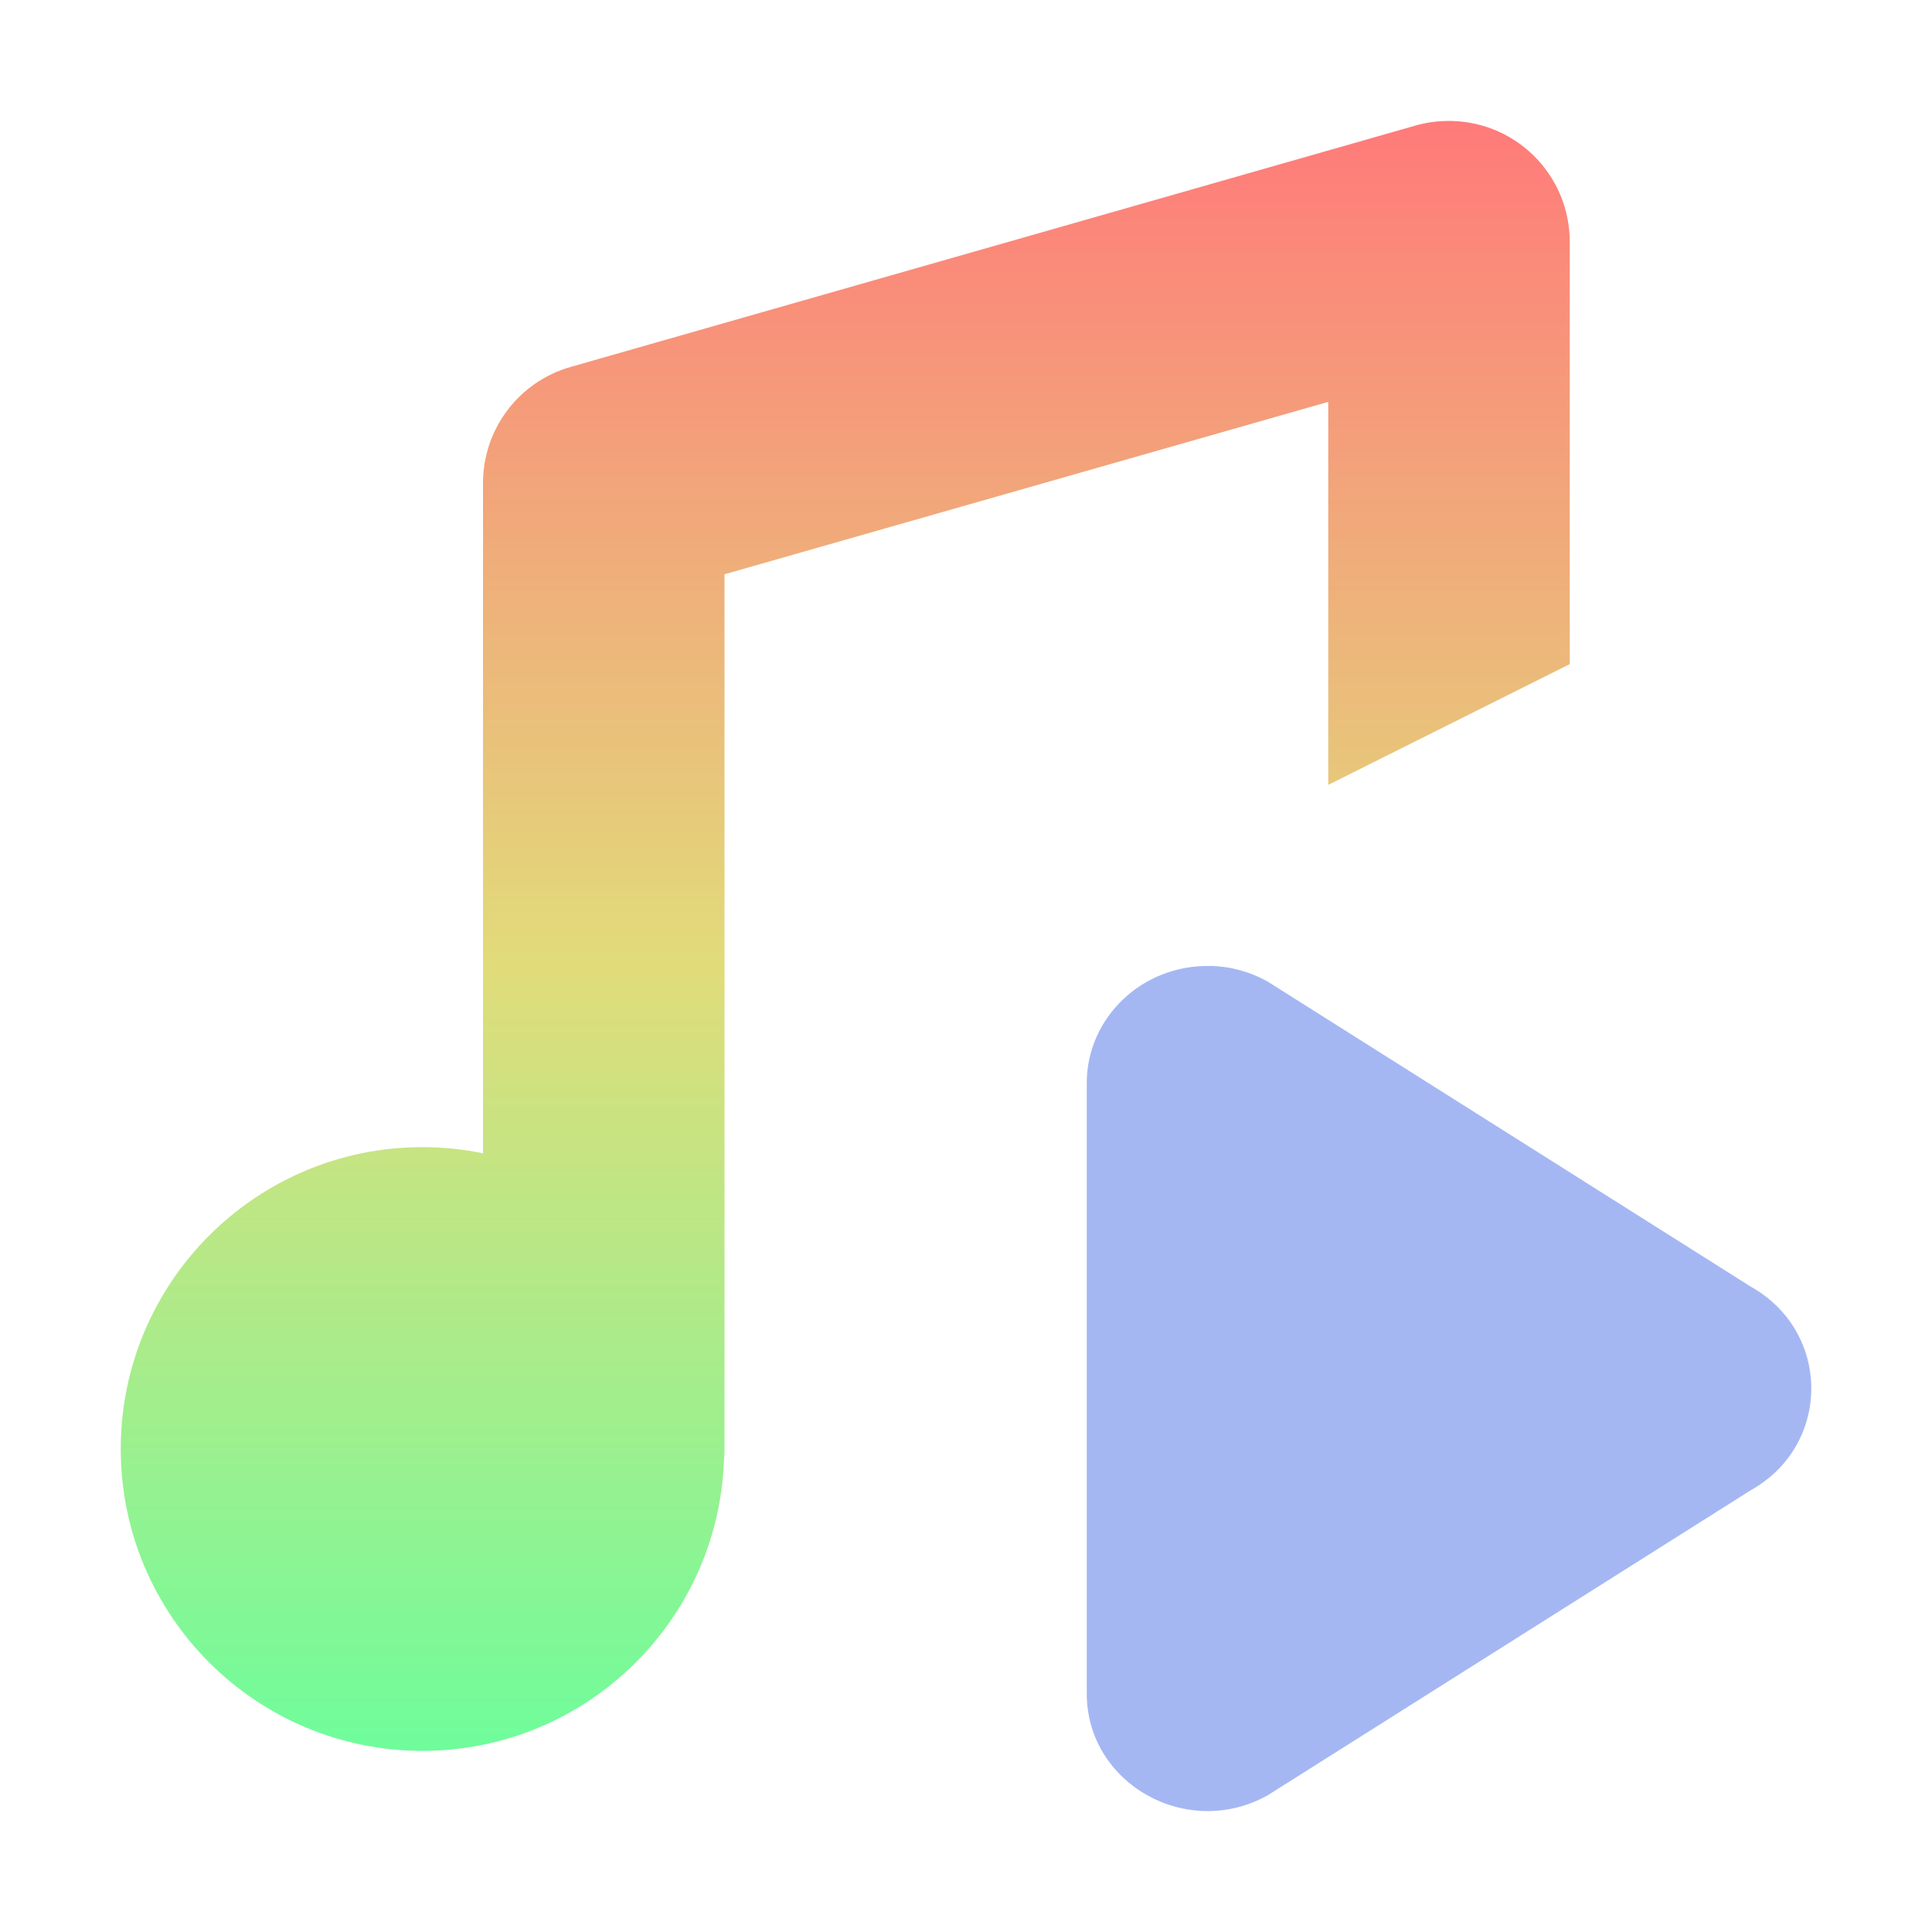
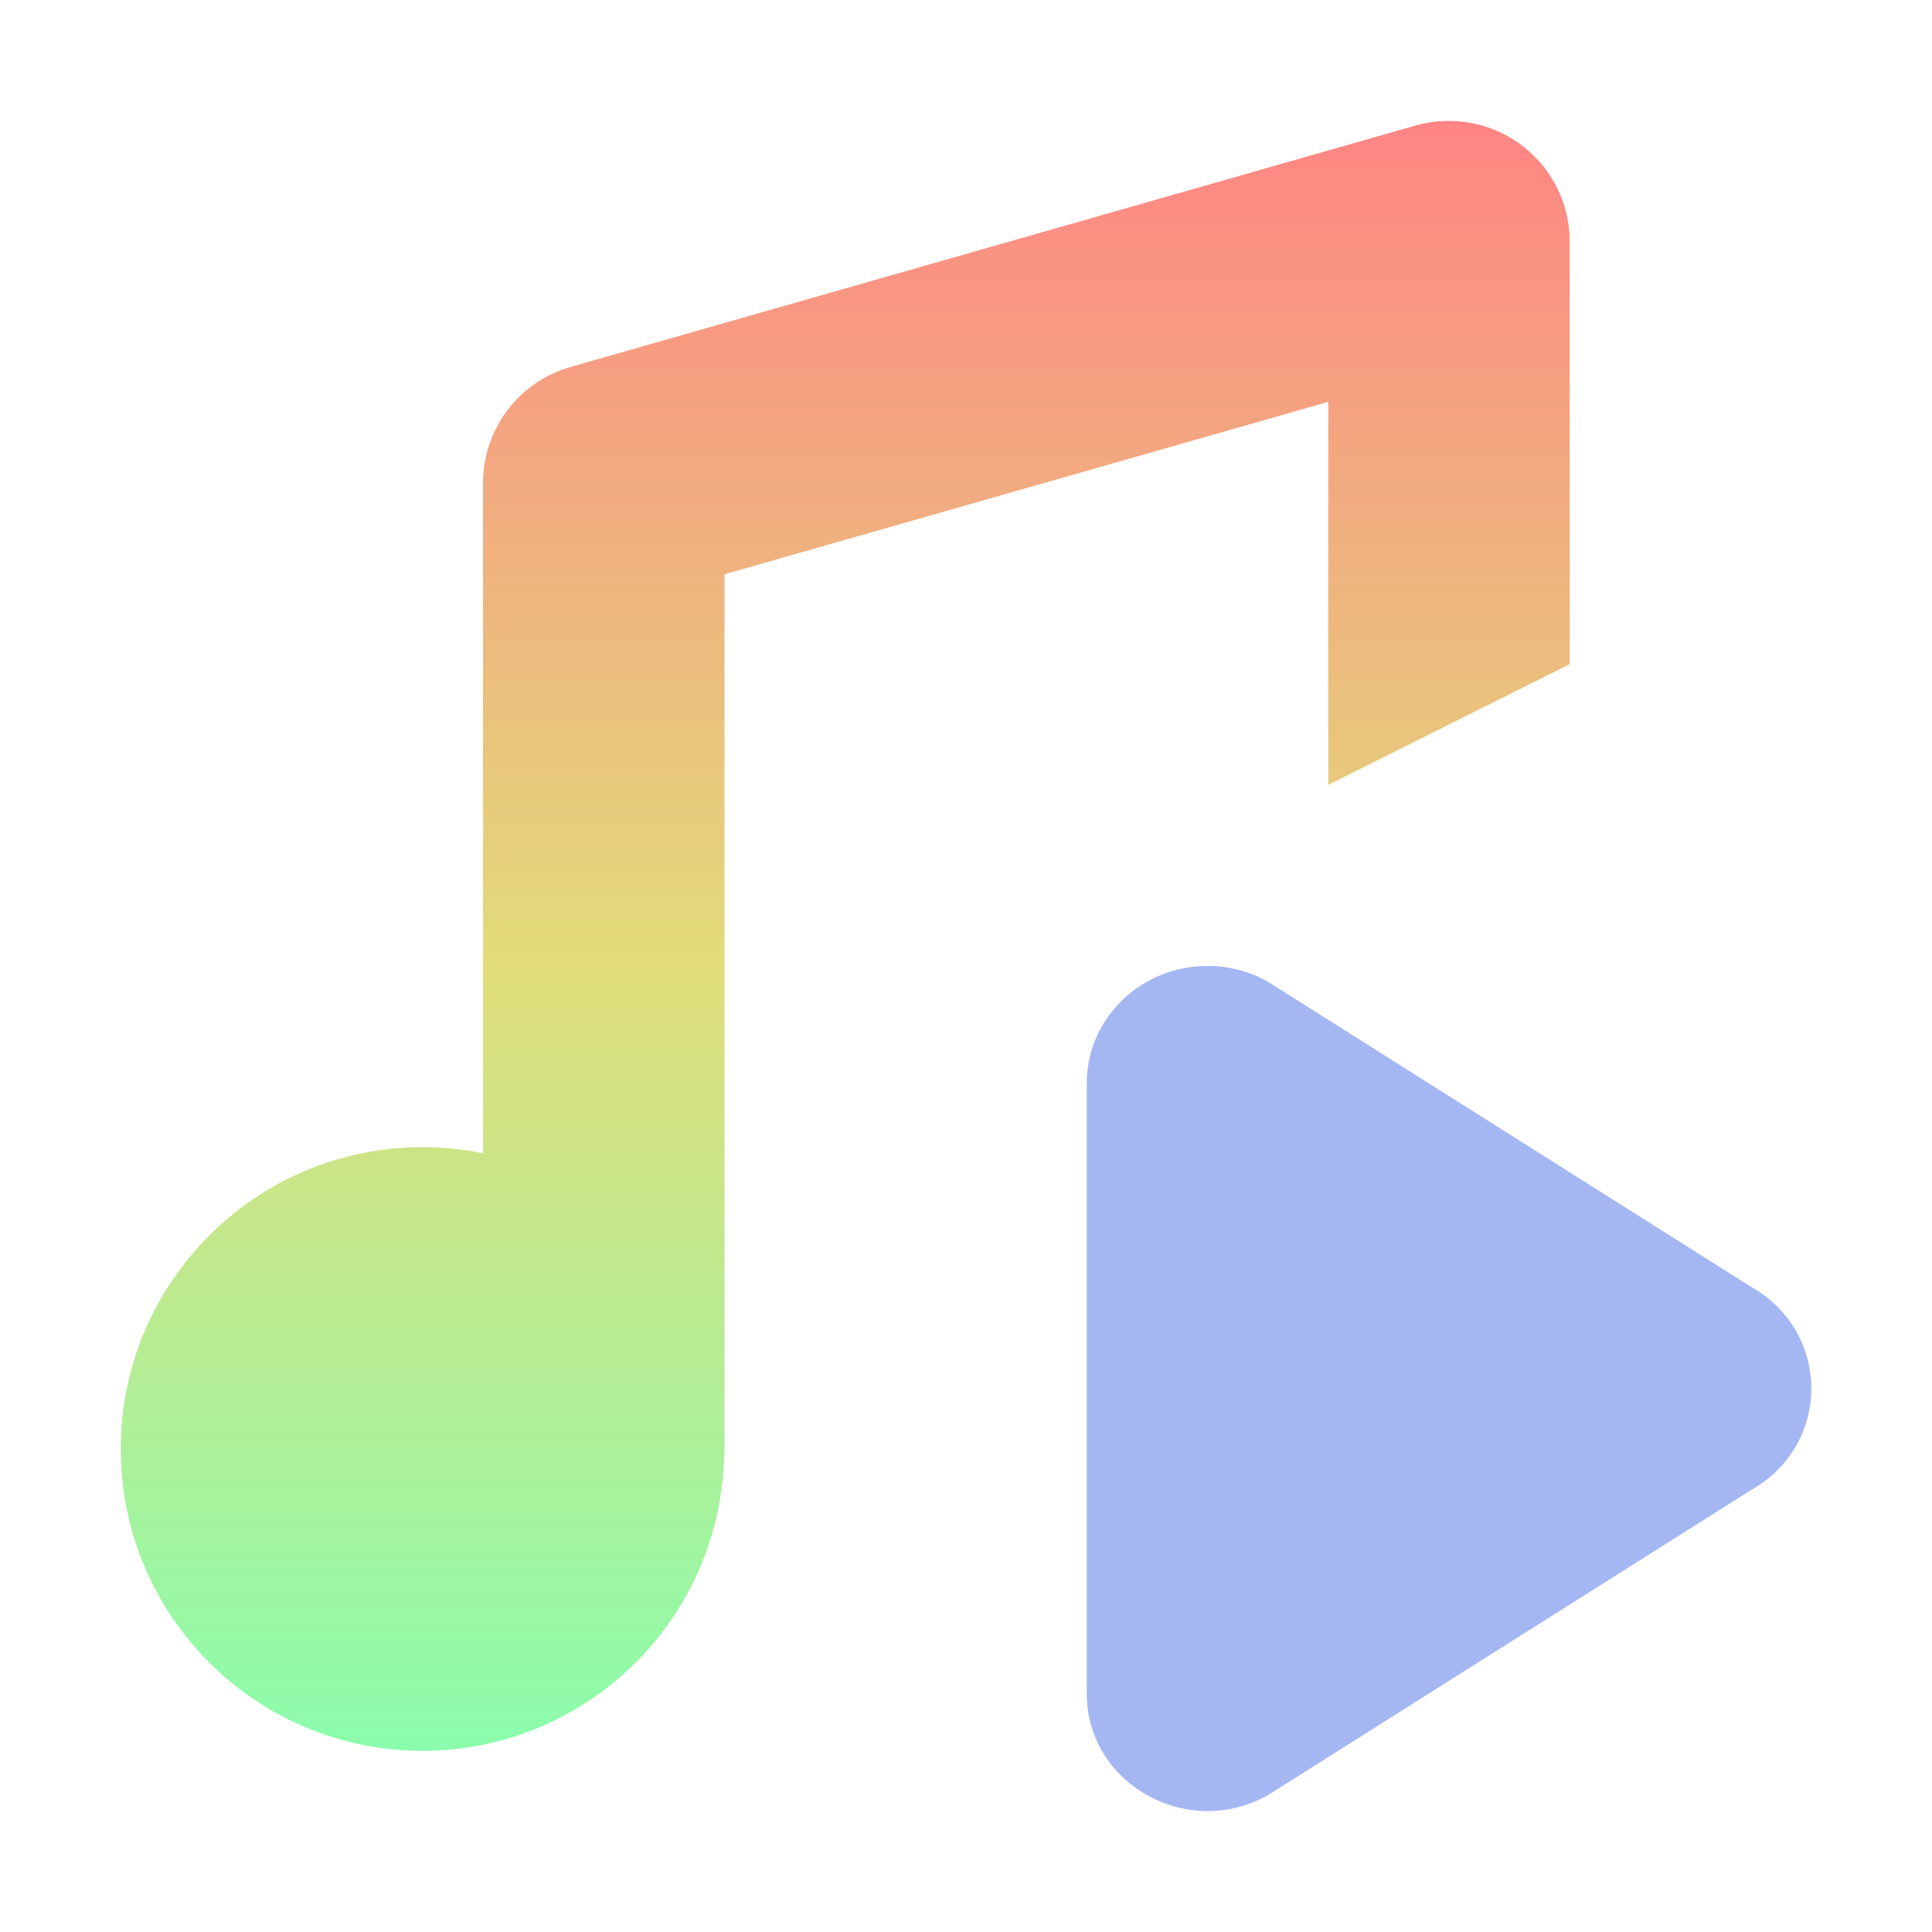
<svg xmlns="http://www.w3.org/2000/svg" width="16" height="16" version="1.1" viewBox="0 0 16 16">
  <defs>
    <linearGradient id="a" x1="8" x2="8" y1="1" y2="15" gradientUnits="userSpaceOnUse">
-       <stop stop-color="#ff7a7a" offset="0" />
+       <stop stop-color="#ff8484" offset="0" />
      <stop stop-color="#e1dc7a" offset=".5" />
-       <stop stop-color="#66ff9e" offset="1" />
+       <stop stop-color="#84ffb1" offset="1" />
    </linearGradient>
  </defs>
  <g transform="translate(0 -1036.4)" shape-rendering="auto">
    <path d="m10.023 1044.4c-0.561-0.013-1.024 0.426-1.023 0.972v5.054c6.911e-4 0.748 0.834 1.215 1.5 0.841l4-2.526c0.667-0.374 0.667-1.31 0-1.685l-4-2.526c-0.145-0.082-0.309-0.127-0.477-0.131z" color="#000000" color-rendering="auto" dominant-baseline="auto" fill="#a5b7f3" image-rendering="auto" solid-color="#000000" style="font-feature-settings:normal;font-variant-alternates:normal;font-variant-caps:normal;font-variant-ligatures:normal;font-variant-numeric:normal;font-variant-position:normal;isolation:auto;mix-blend-mode:normal;shape-padding:0;text-decoration-color:#000000;text-decoration-line:none;text-decoration-style:solid;text-indent:0;text-orientation:mixed;text-transform:none;white-space:normal" />
    <path transform="translate(0 1036.4)" d="m11.971 1.002a1 1 0 0 0 -0.246 0.037l-7 2a1 1 0 0 0 -0.725 0.961v5.551a2.5 2.5 0 0 0 -0.5 -0.051 2.5 2.5 0 0 0 -2.5 2.5 2.5 2.5 0 0 0 2.5 2.5 2.5 2.5 0 0 0 2.496 -2.412 1 1 0 0 0 0.004 -0.088v-7.244l5-1.428v3.172l2-1v-3.5a1 1 0 0 0 -1.029 -0.998z" color="#000000" color-rendering="auto" dominant-baseline="auto" fill="url(#a)" image-rendering="auto" solid-color="#000000" style="font-feature-settings:normal;font-variant-alternates:normal;font-variant-caps:normal;font-variant-ligatures:normal;font-variant-numeric:normal;font-variant-position:normal;isolation:auto;mix-blend-mode:normal;shape-padding:0;text-decoration-color:#000000;text-decoration-line:none;text-decoration-style:solid;text-indent:0;text-orientation:mixed;text-transform:none;white-space:normal" />
  </g>
</svg>
